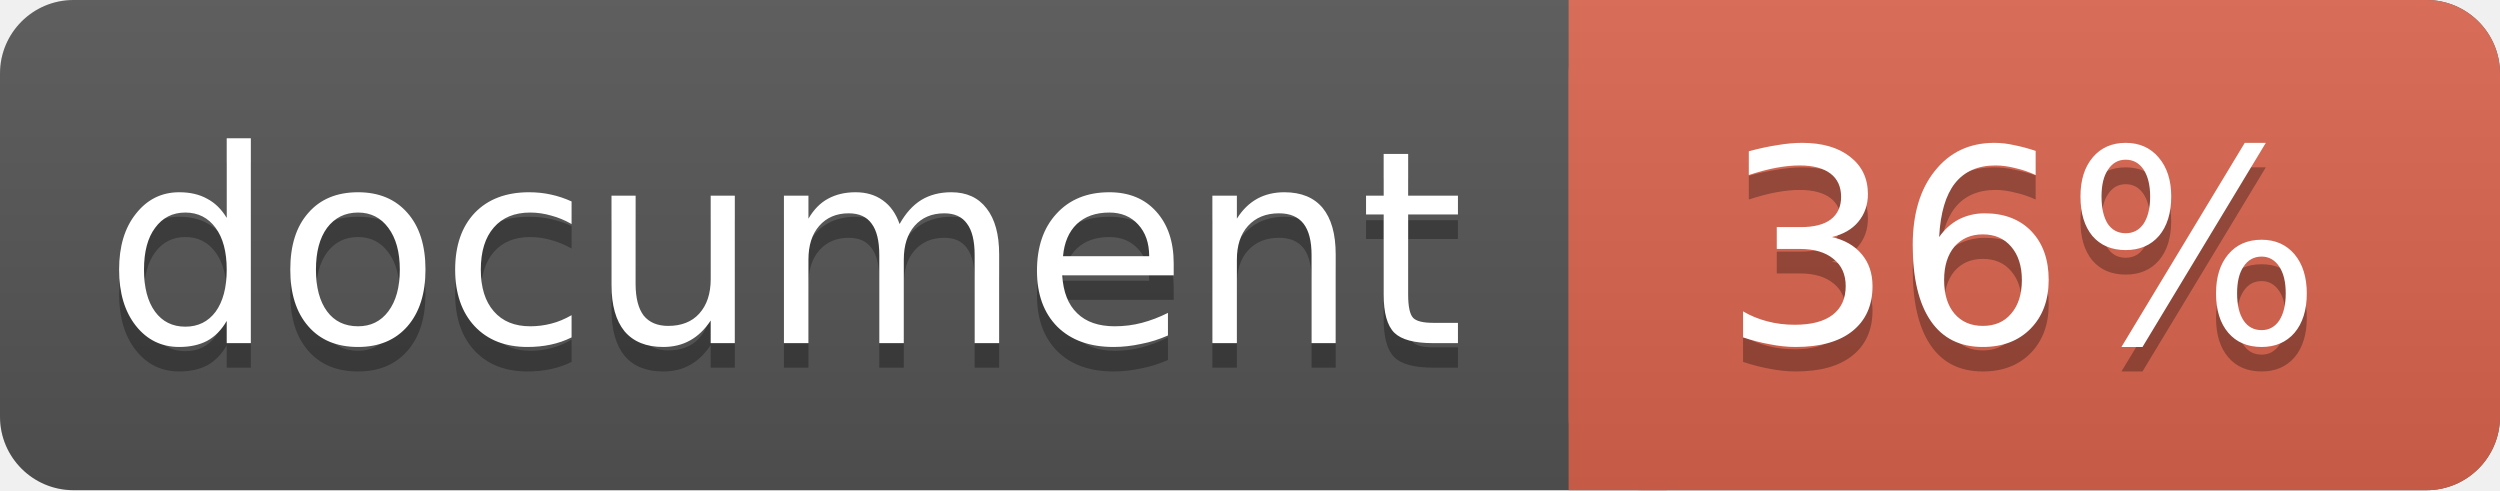
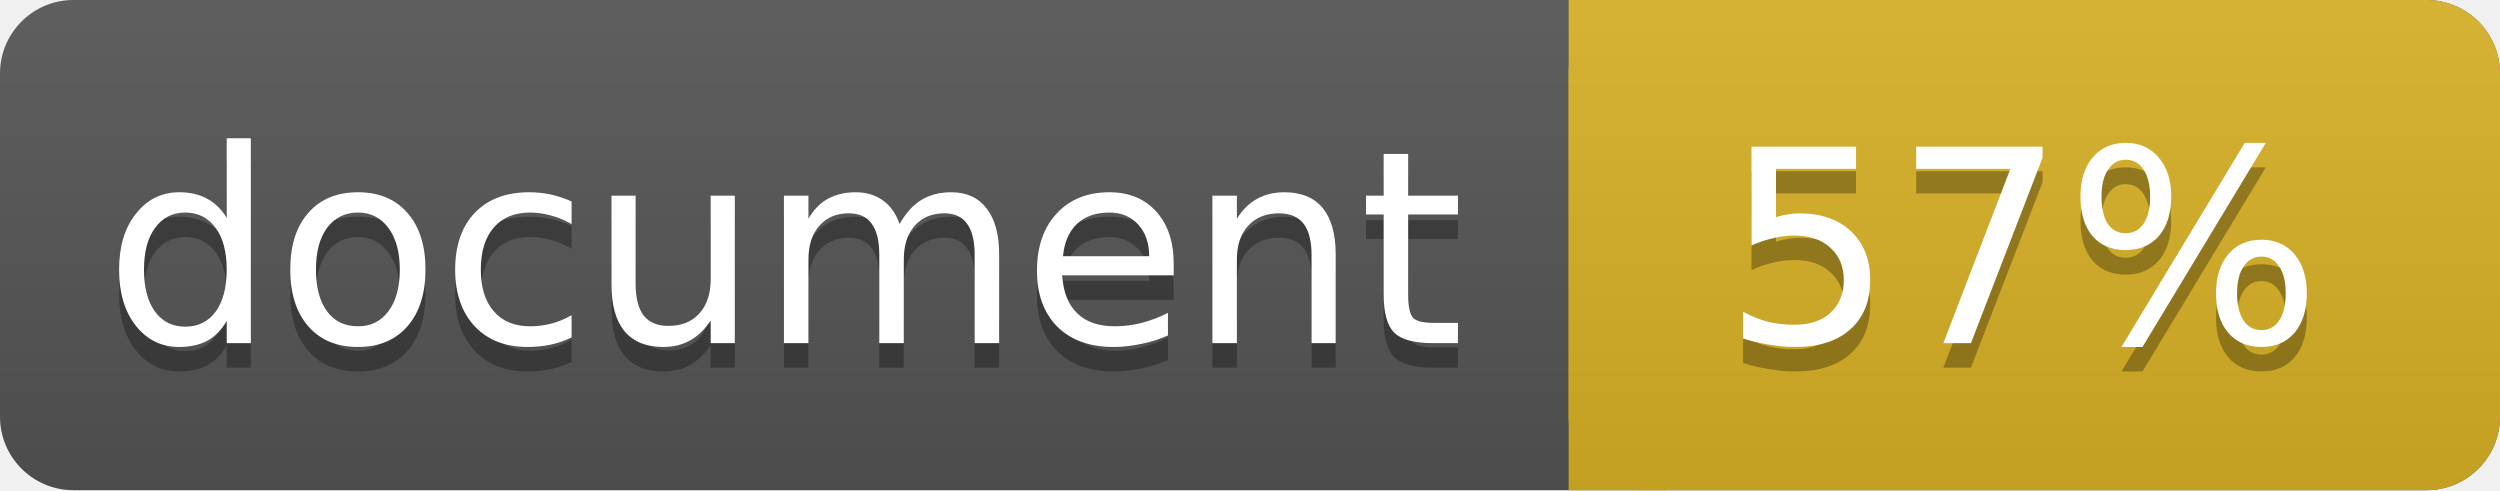
<svg xmlns="http://www.w3.org/2000/svg" width="102" height="20">
  <linearGradient id="a" x2="0" y2="100%">
    <stop offset="0" stop-color="#bbb" stop-opacity=".1" />
    <stop offset="1" stop-opacity=".1" />
  </linearGradient>
  <rect rx="3" width="102" height="20" fill="#555" />
-   <rect rx="3" x="64" width="38" height="20" fill="#db654f" />
-   <path fill="#db654f" d="M64 0h4v20h-4z" />
+   <rect rx="3" x="64" width="38" height="20" fill="#dab226" />
+   <path fill="#dab226" d="M64 0h4v20h-4z" />
  <rect rx="3" width="102" height="20" fill="url(#a)" />
  <g fill="#fff" text-anchor="middle" font-family="DejaVu Sans,Verdana,Geneva,sans-serif" font-size="11">
    <text x="32" y="15" fill="#010101" fill-opacity=".3">document</text>
    <text x="32" y="14">document</text>
-     <text x="82.5" y="15" fill="#010101" fill-opacity=".3">36%</text>
-     <text x="82.5" y="14">36%</text>
+     <text x="82.5" y="15" fill="#010101" fill-opacity=".3">57%</text>
+     <text x="82.5" y="14">57%</text>
  </g>
</svg>
